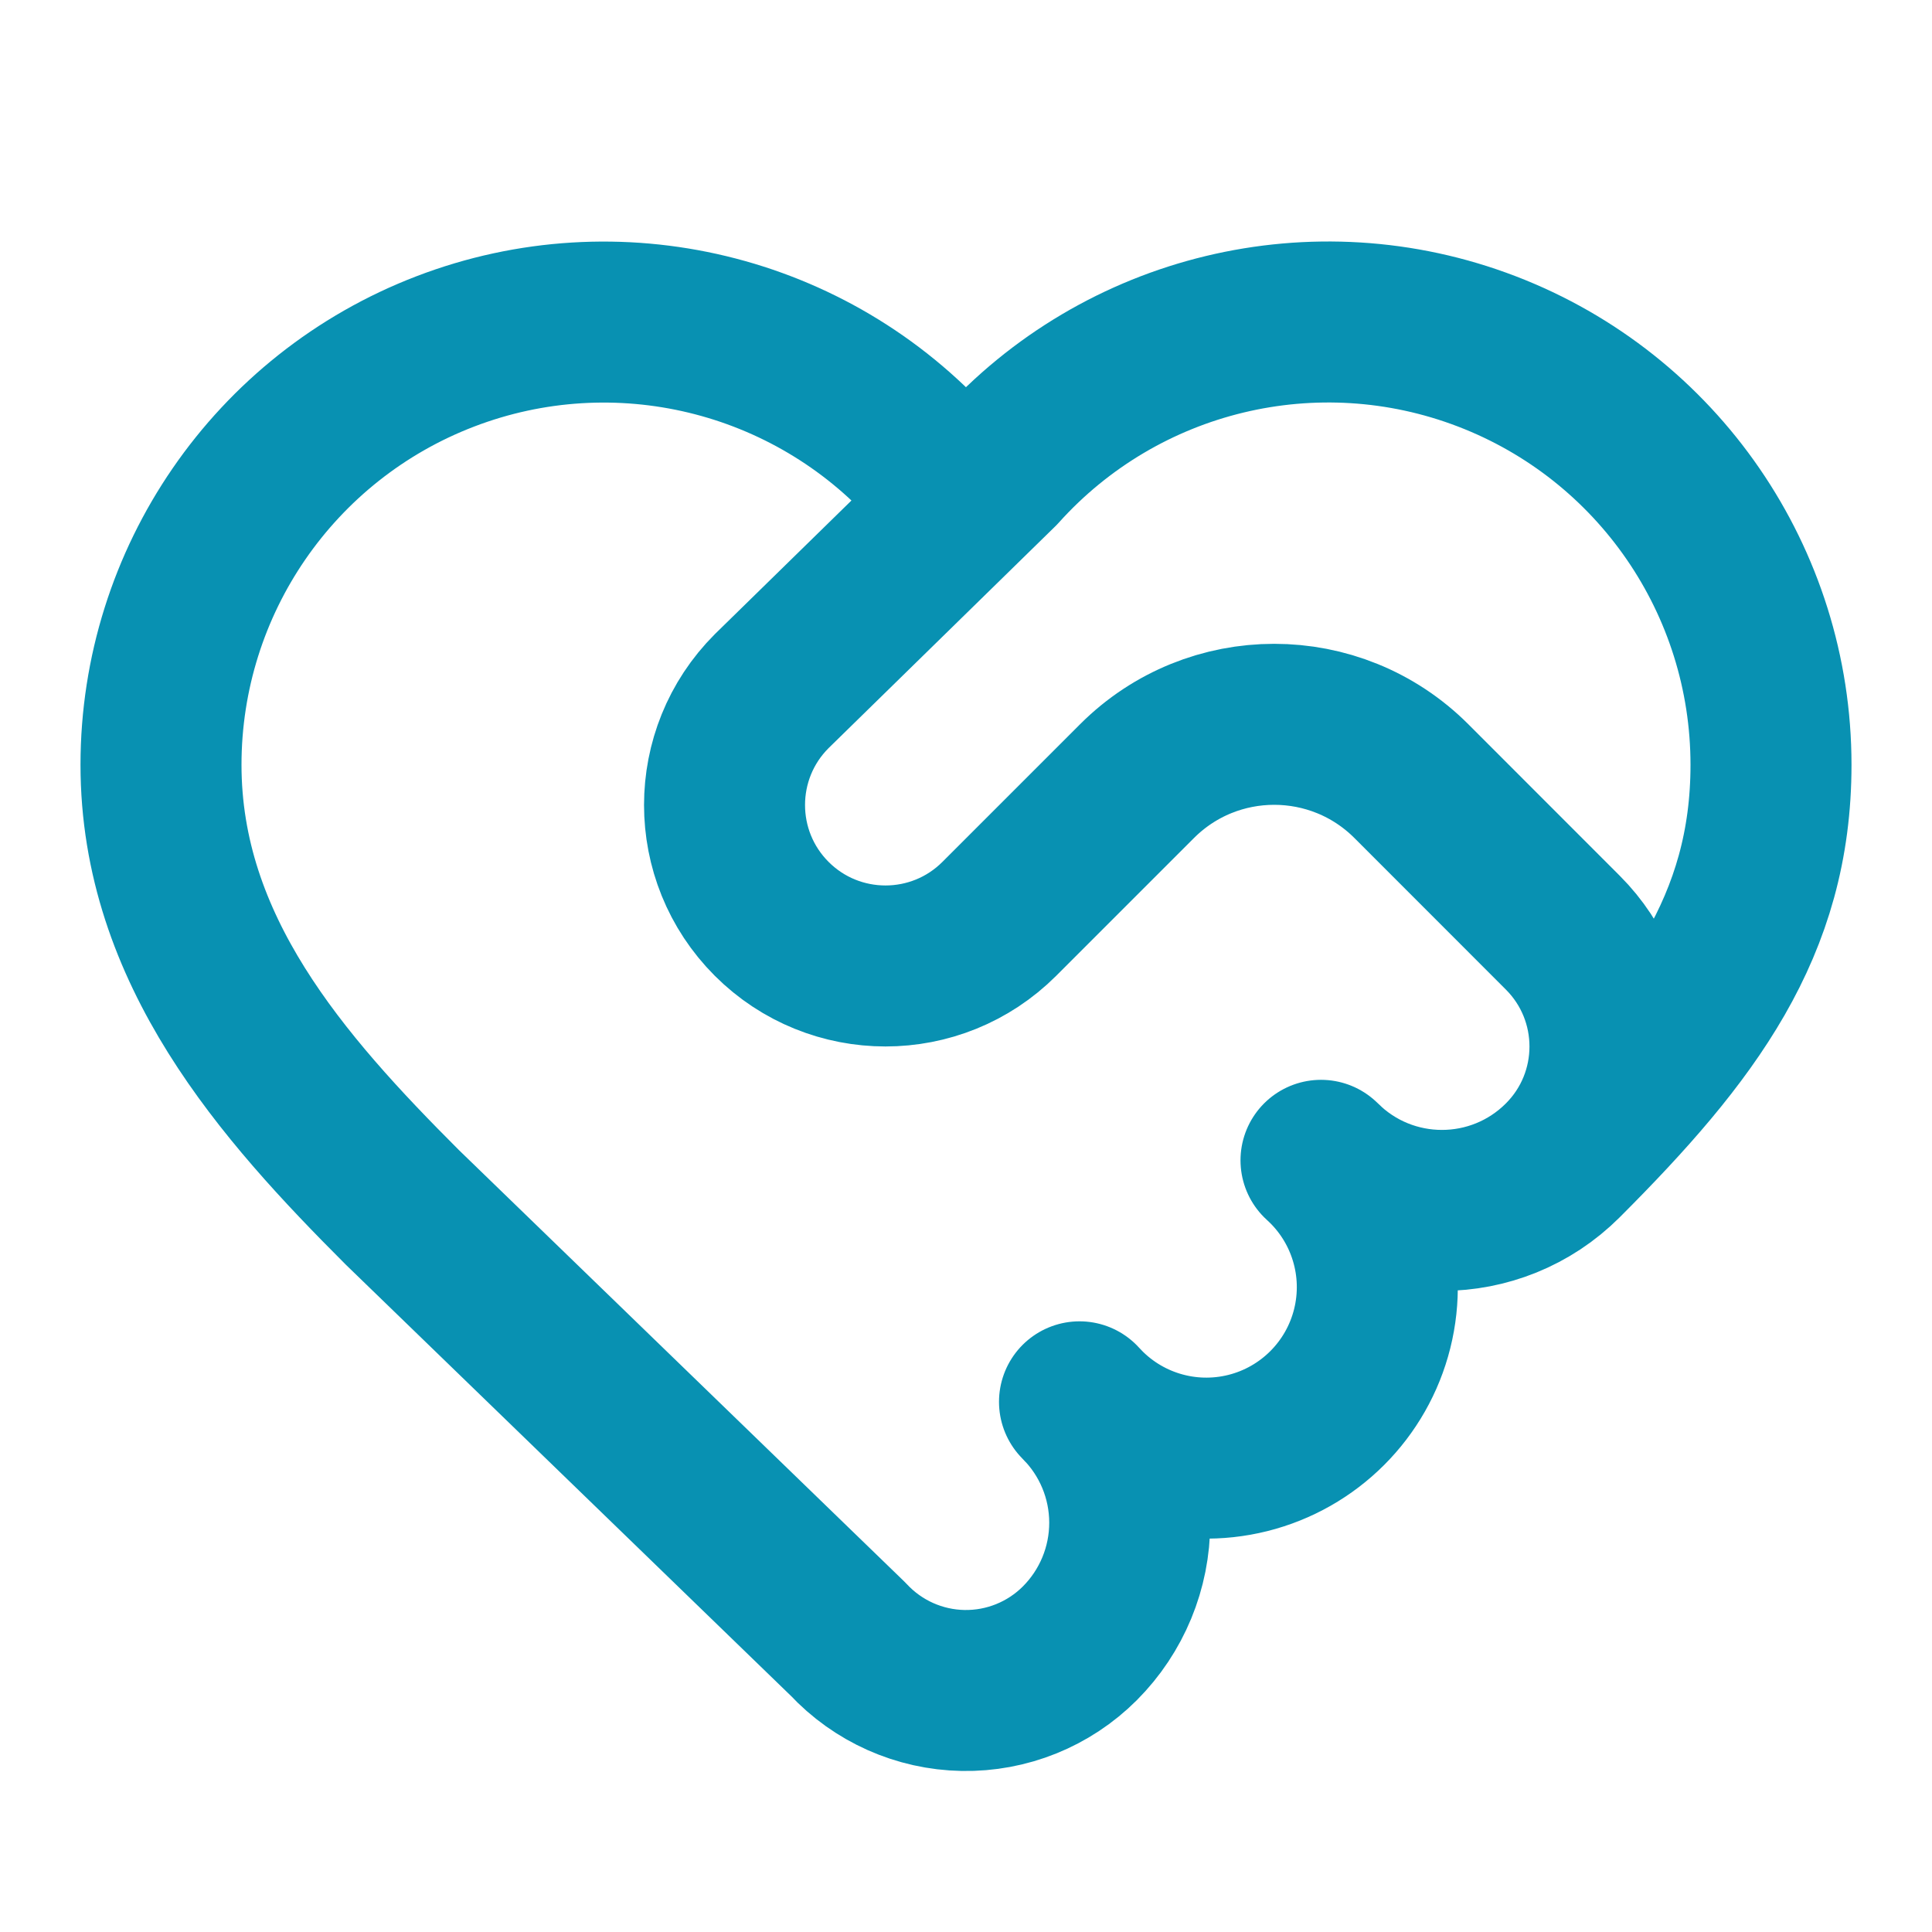
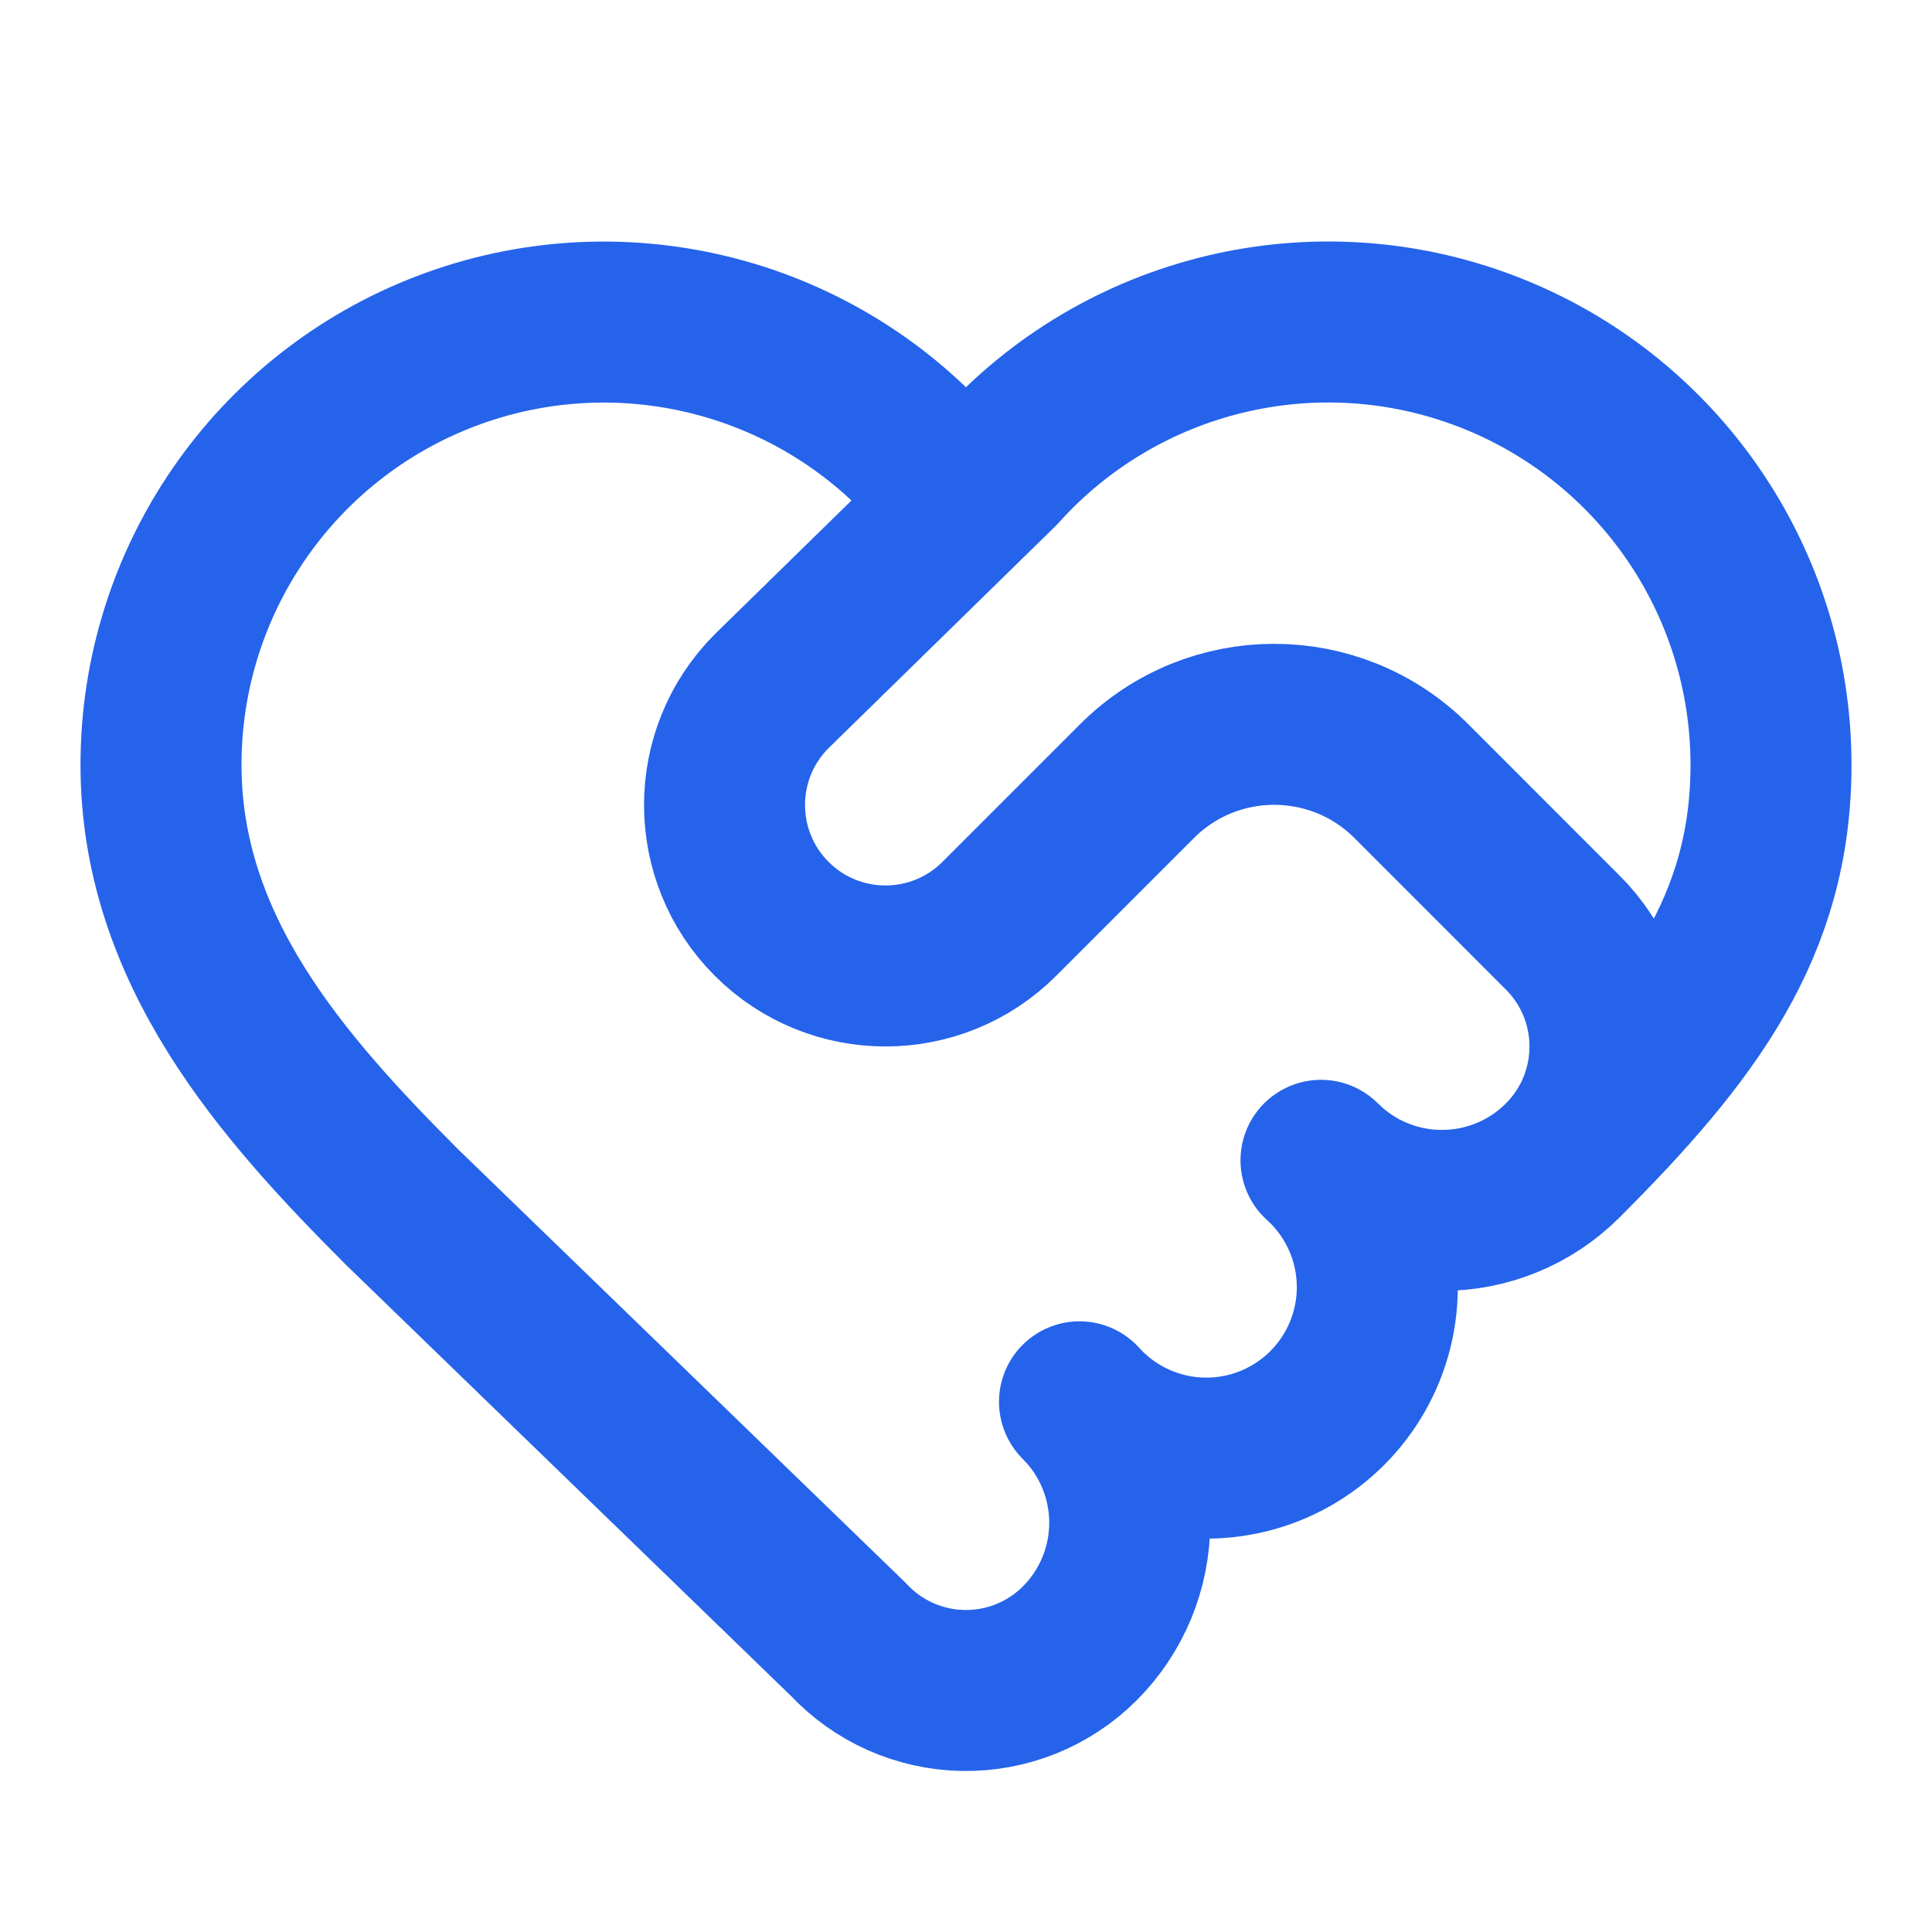
<svg xmlns="http://www.w3.org/2000/svg" viewBox="0 0 24 24" fill="none">
-   <path fill="none" stroke="#0891B2" stroke-linecap="round" stroke-linejoin="round" stroke-width="2" d="M19.414 14.414C21 12.828 22 11.5 22 9.5a5.5 5.5 0 0 0-9.591-3.676a.6.6 0 0 1-.818.001A5.5 5.5 0 0 0 2 9.5c0 2.3 1.5 4 3 5.5l5.535 5.362a2 2 0 0 0 2.879.052a2.12 2.12 0 0 0-.004-3a2.124 2.124 0 1 0 3-3a2.124 2.124 0 0 0 3.004 0a2 2 0 0 0 0-2.828l-1.881-1.882a2.41 2.41 0 0 0-3.409 0l-1.71 1.71a2 2 0 0 1-2.828 0a2 2 0 0 1 0-2.828l2.823-2.762" />
+   <path fill="none" stroke="#2563EB" stroke-linecap="round" stroke-linejoin="round" stroke-width="2" d="M19.414 14.414C21 12.828 22 11.5 22 9.5a5.5 5.5 0 0 0-9.591-3.676a.6.6 0 0 1-.818.001A5.5 5.5 0 0 0 2 9.5c0 2.3 1.5 4 3 5.5l5.535 5.362a2 2 0 0 0 2.879.052a2.12 2.12 0 0 0-.004-3a2.124 2.124 0 1 0 3-3a2.124 2.124 0 0 0 3.004 0a2 2 0 0 0 0-2.828l-1.881-1.882a2.41 2.41 0 0 0-3.409 0l-1.71 1.71a2 2 0 0 1-2.828 0a2 2 0 0 1 0-2.828l2.823-2.762" />
</svg>
